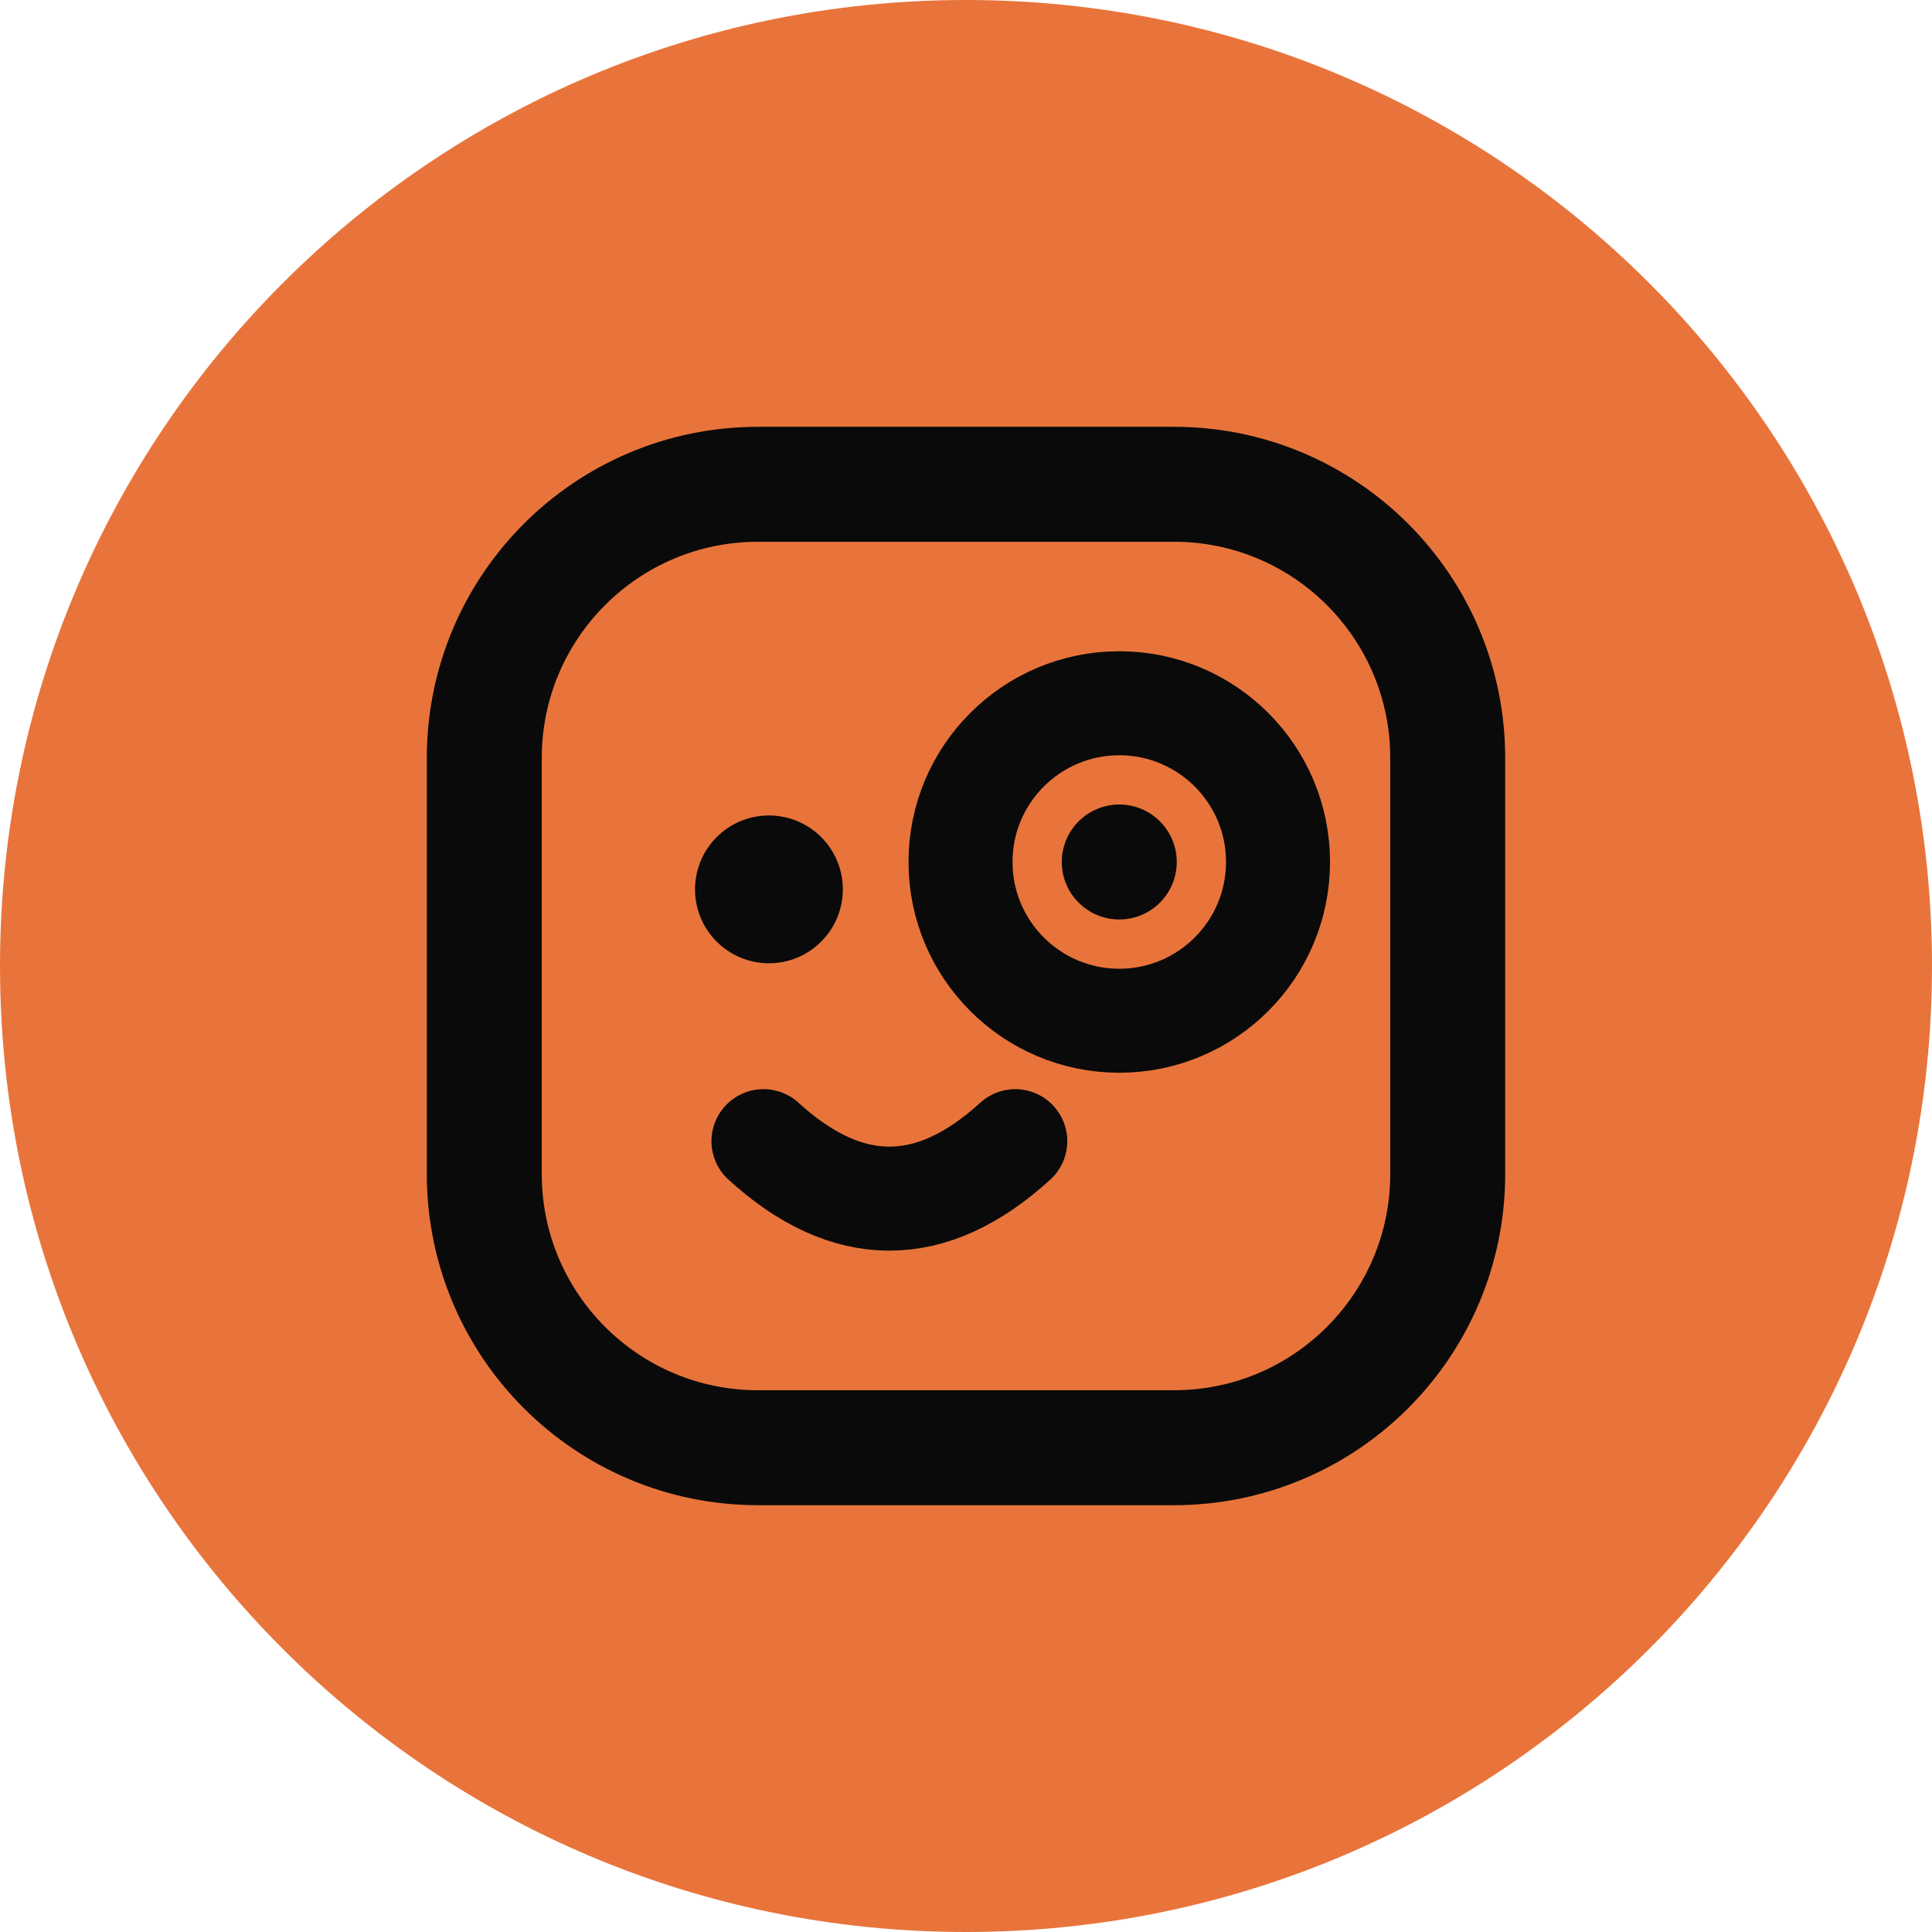
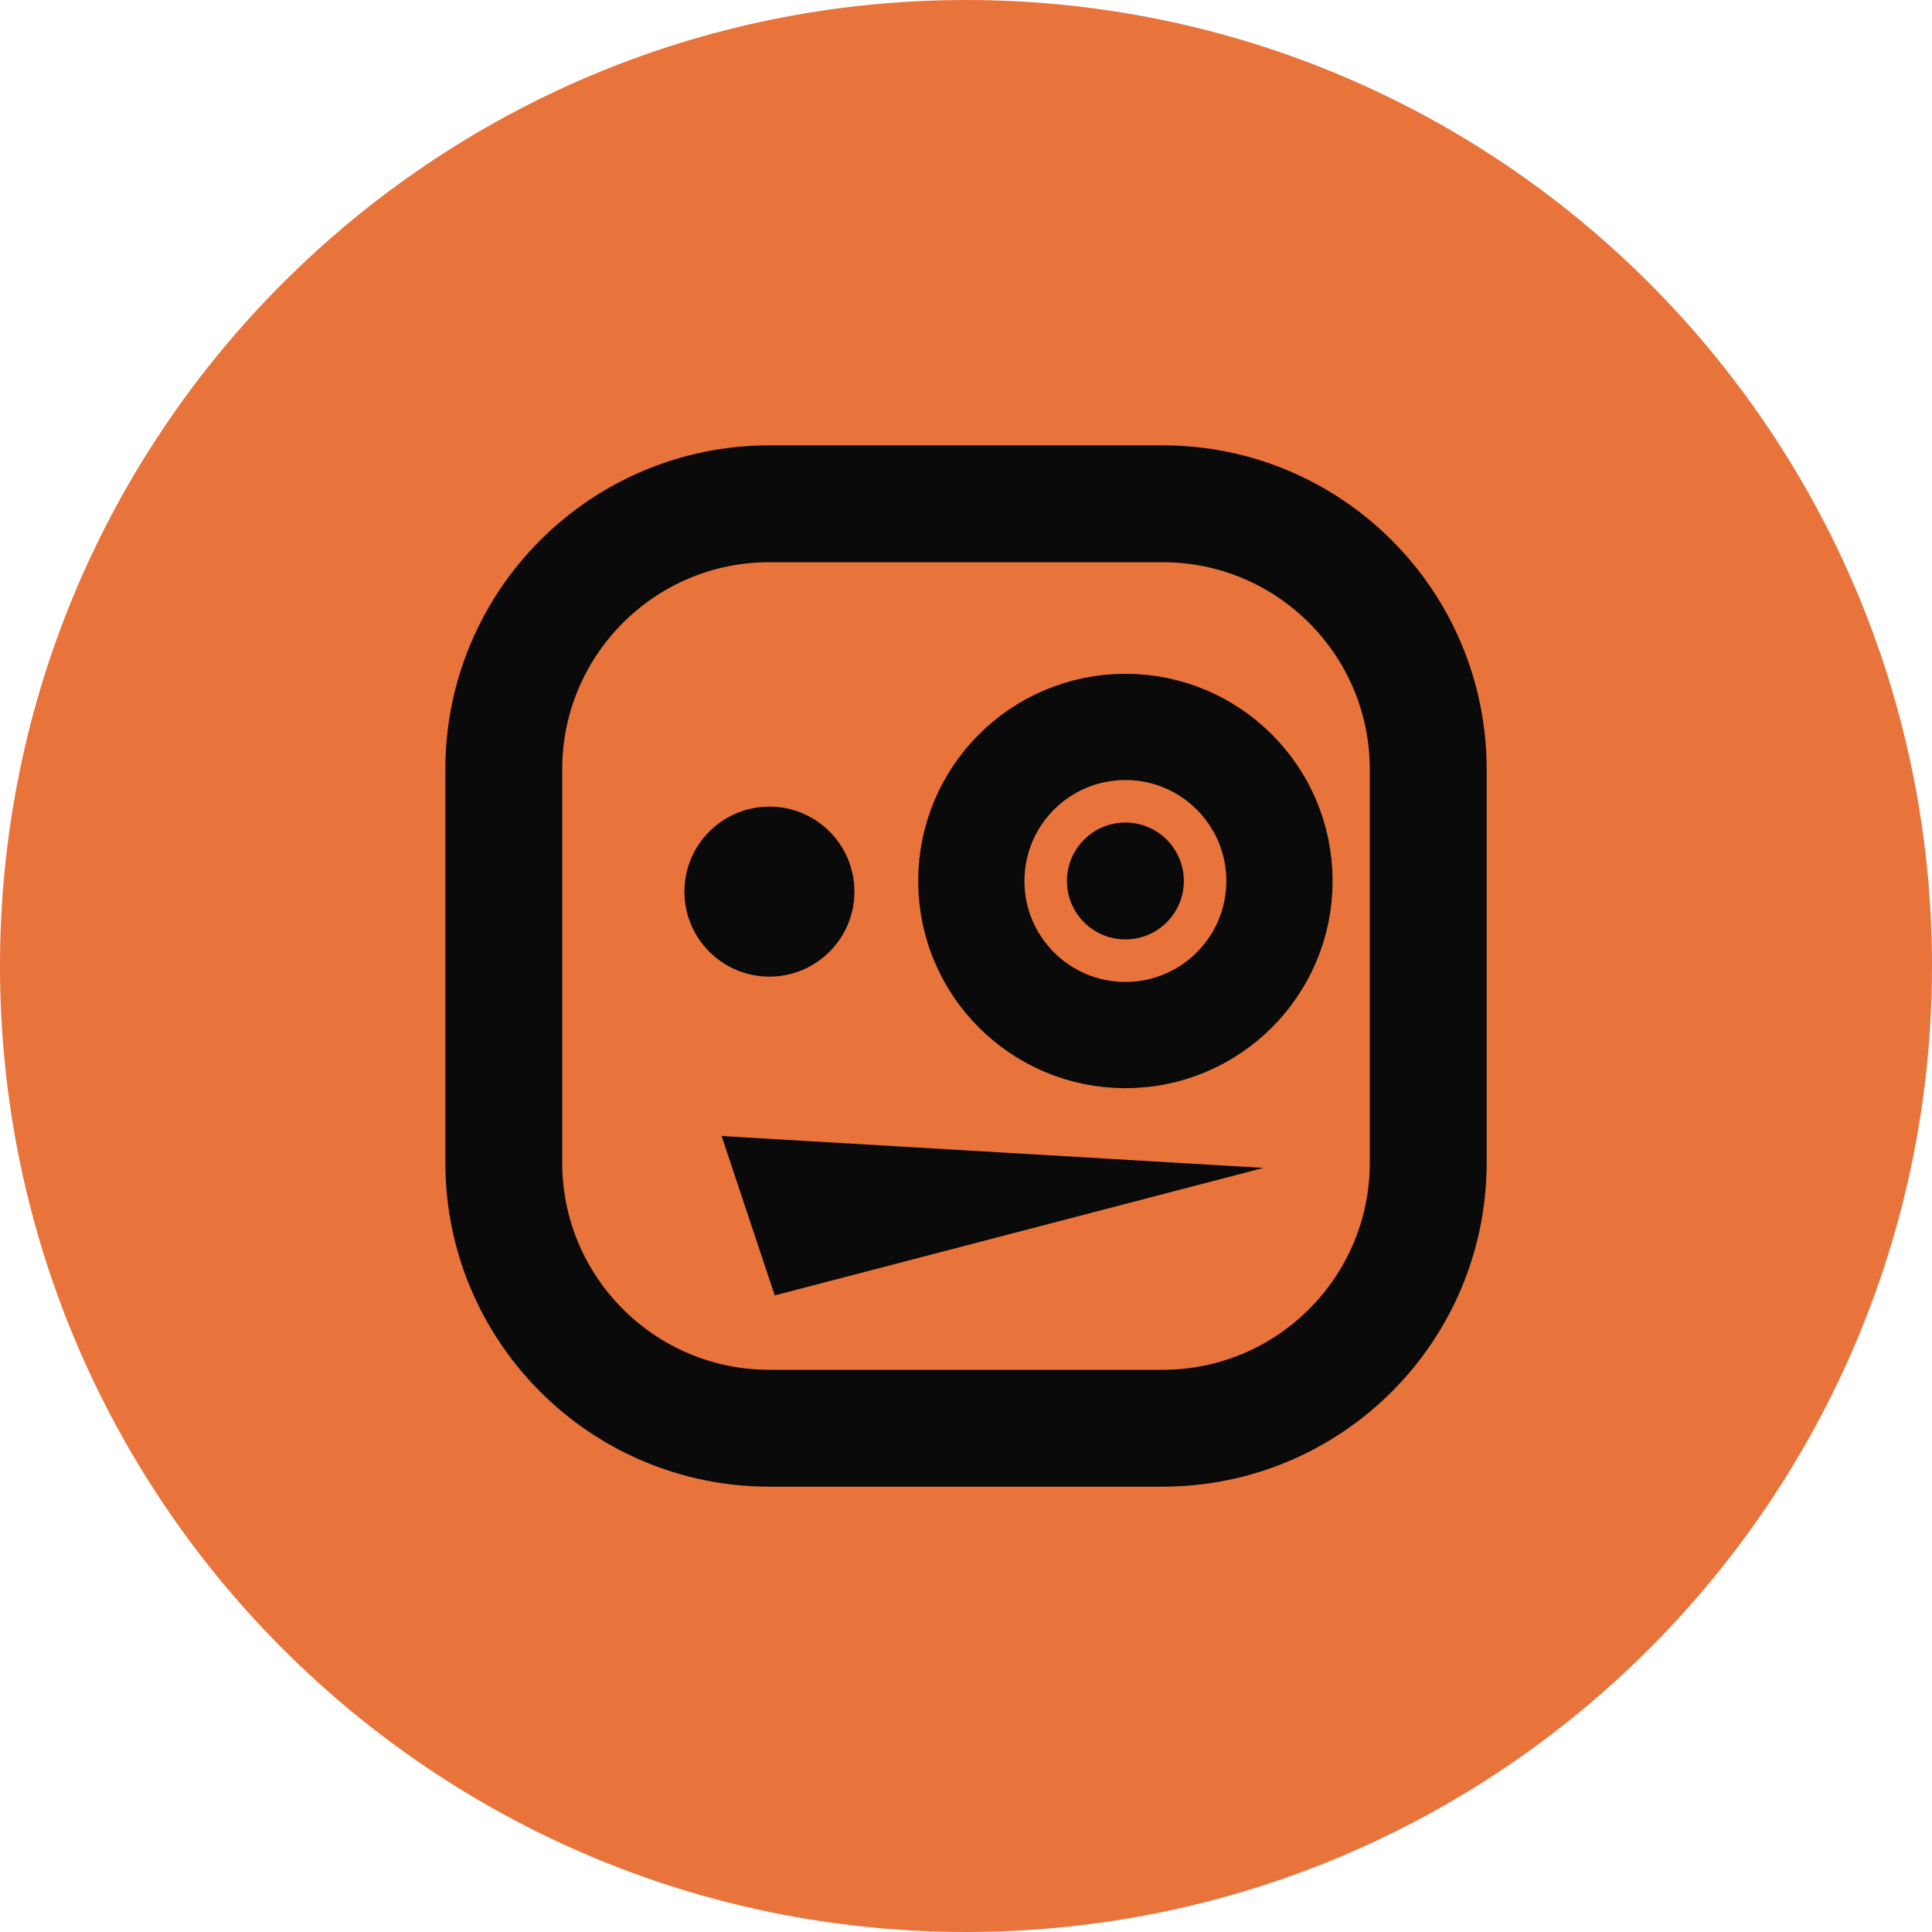
<svg xmlns="http://www.w3.org/2000/svg" width="28" height="28" viewBox="0 0 28 28">
  <circle cx="14" cy="14" r="14" fill="#E8743B" />
-   <g transform="translate(4.48 4.48) scale(0.7933333)">
-     <rect x="3.2" y="3.2" width="17.6" height="17.6" rx="5" fill="none" stroke="#0A0A0A" stroke-width="2.1" />
-     <circle cx="8.4" cy="10.6" r="1.35" fill="#0A0A0A" />
-     <circle cx="14.8" cy="10.1" r="2.9" fill="none" stroke="#0A0A0A" stroke-width="1.9" />
-     <circle cx="14.8" cy="10.1" r="1.05" fill="#0A0A0A" />
-     <path d="M8.3 15.2q2.3 2.1 4.6 0" fill="none" stroke="#0A0A0A" stroke-width="1.9" stroke-linecap="round" />
+   <g transform="translate(4.76 4.76) scale(0.77)">
+     <rect x="3.3" y="3.3" width="17.4" height="17.4" rx="5" fill="none" stroke="#0A0A0A" stroke-width="2.2" />
+     <circle cx="8.3" cy="10.6" r="1.6" fill="#0A0A0A" />
+     <circle cx="15" cy="10.4" r="2.9" fill="none" stroke="#0A0A0A" stroke-width="2" />
+     <circle cx="15" cy="10.4" r="1.1" fill="#0A0A0A" />
+     <polygon points="7.4,15.2 17.6,15.8 8.4,18.2" fill="#0A0A0A" />
  </g>
</svg>
